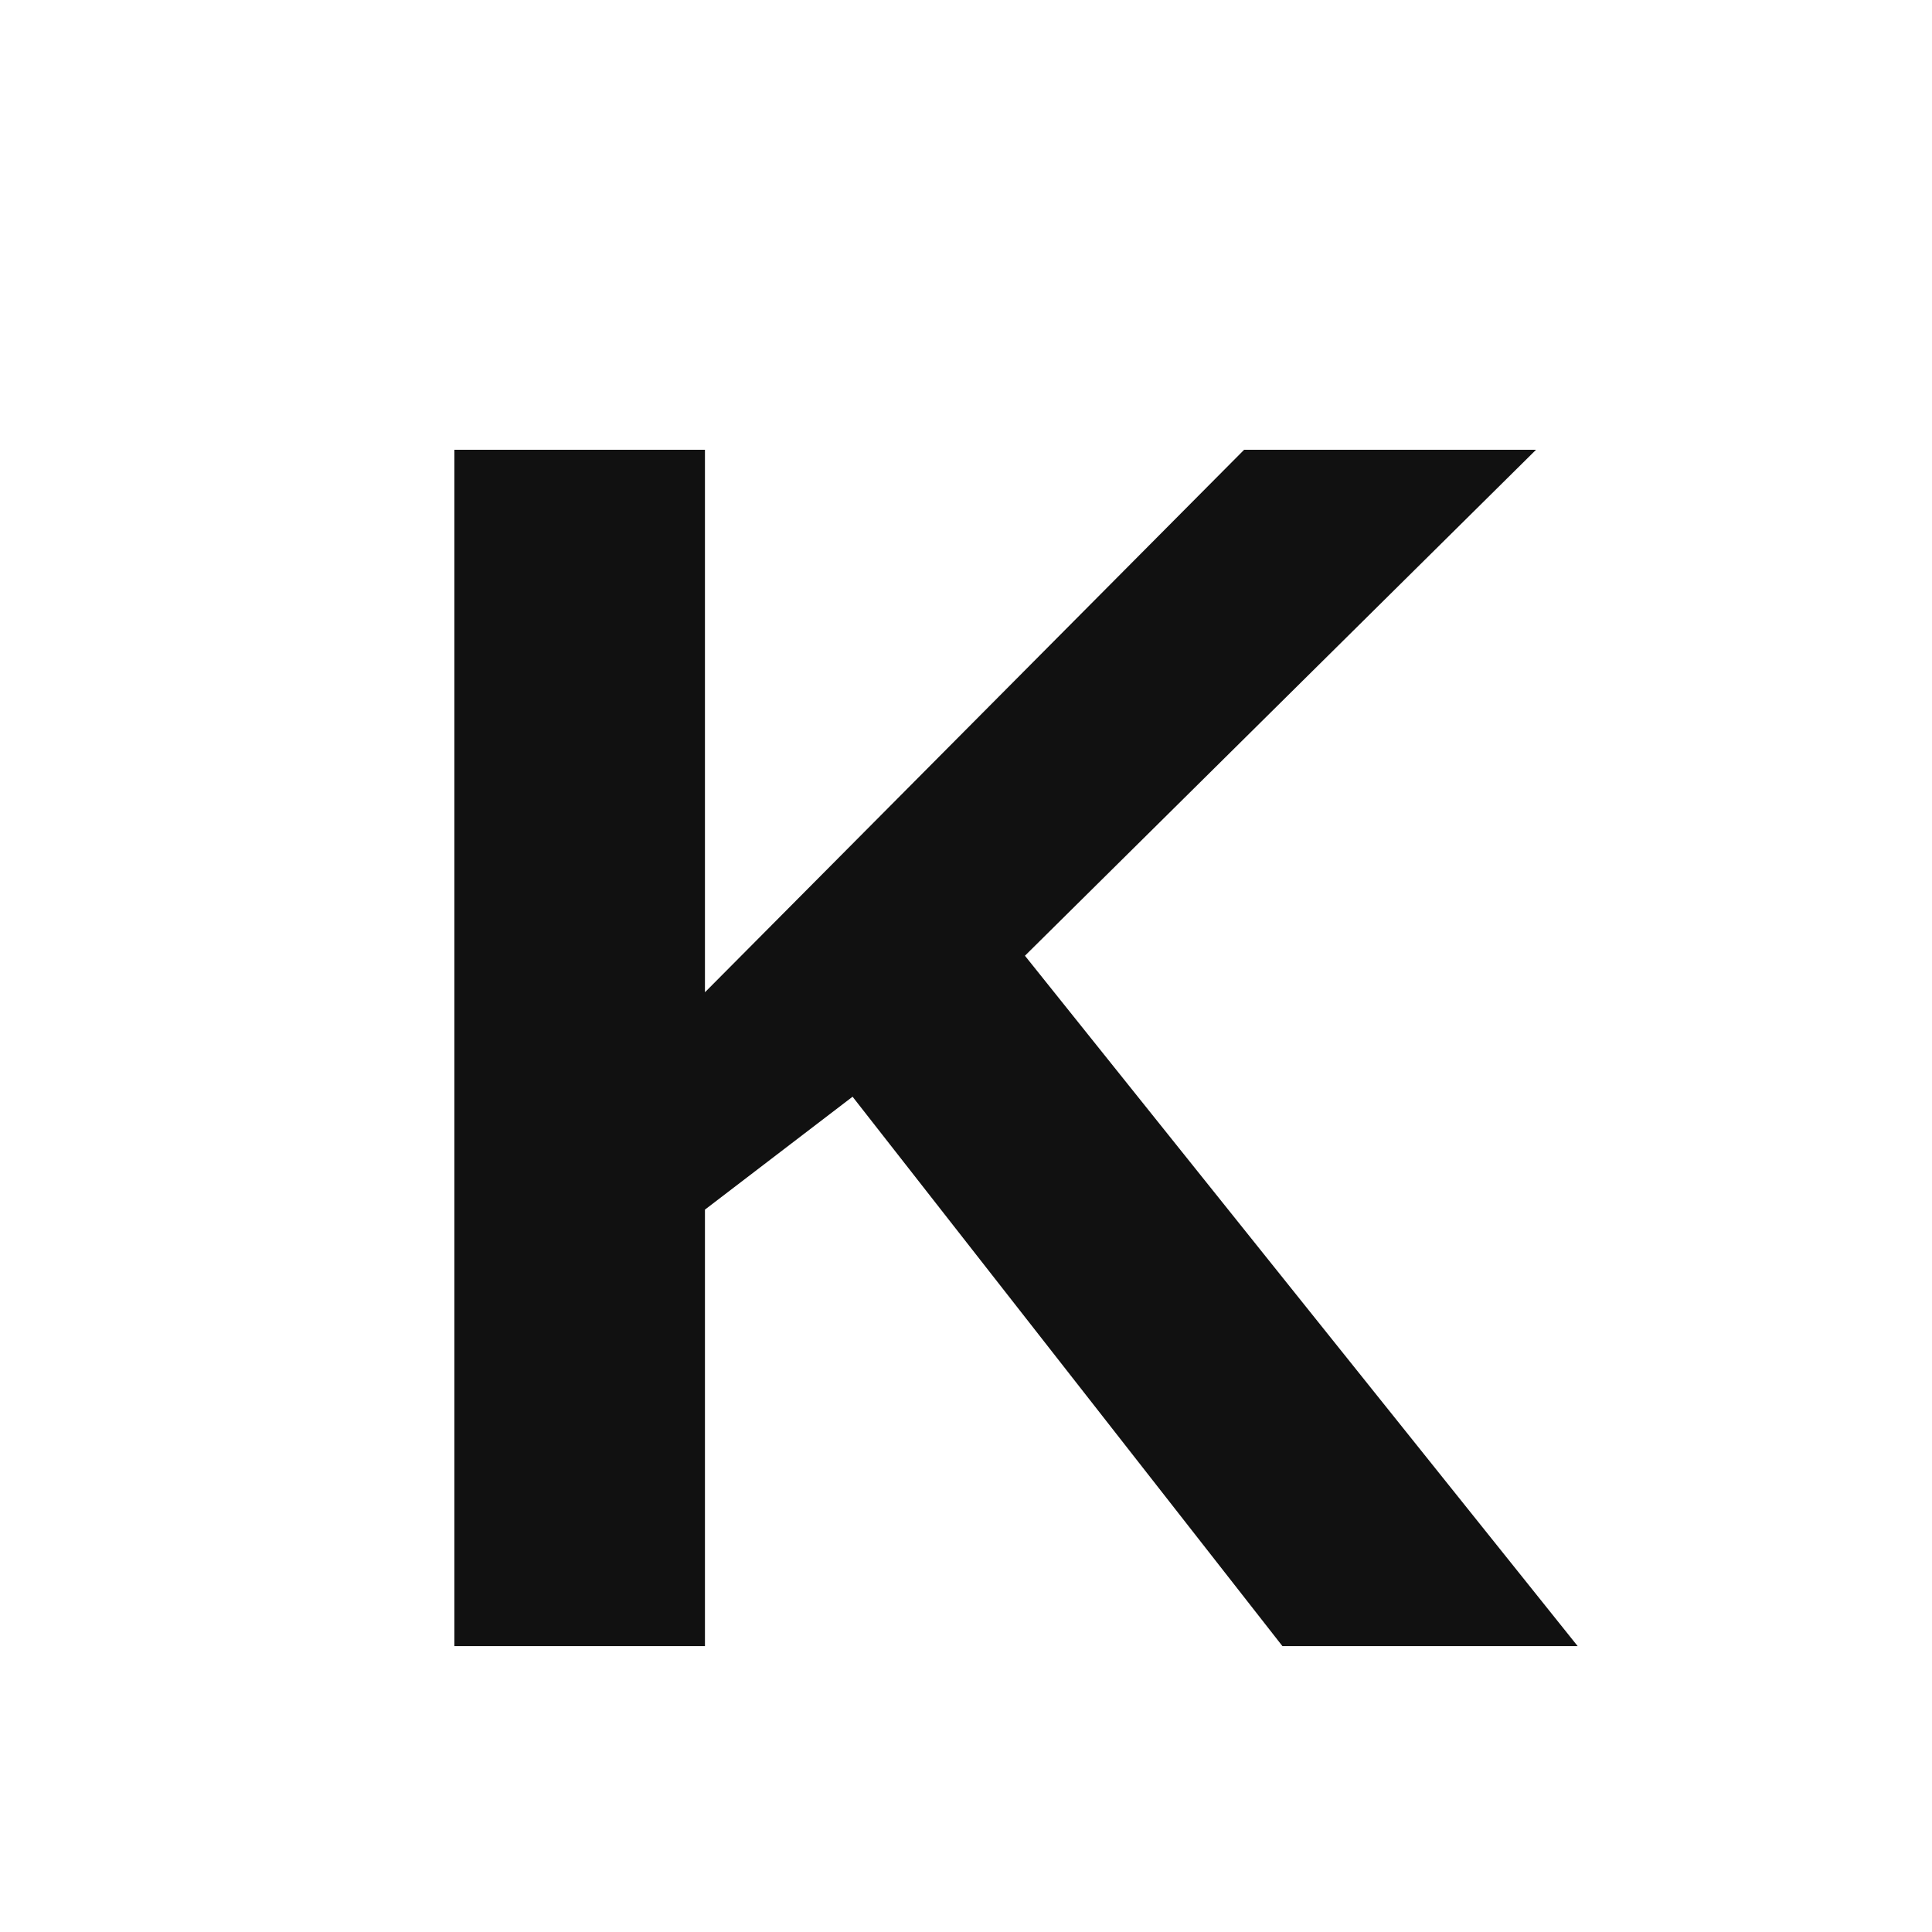
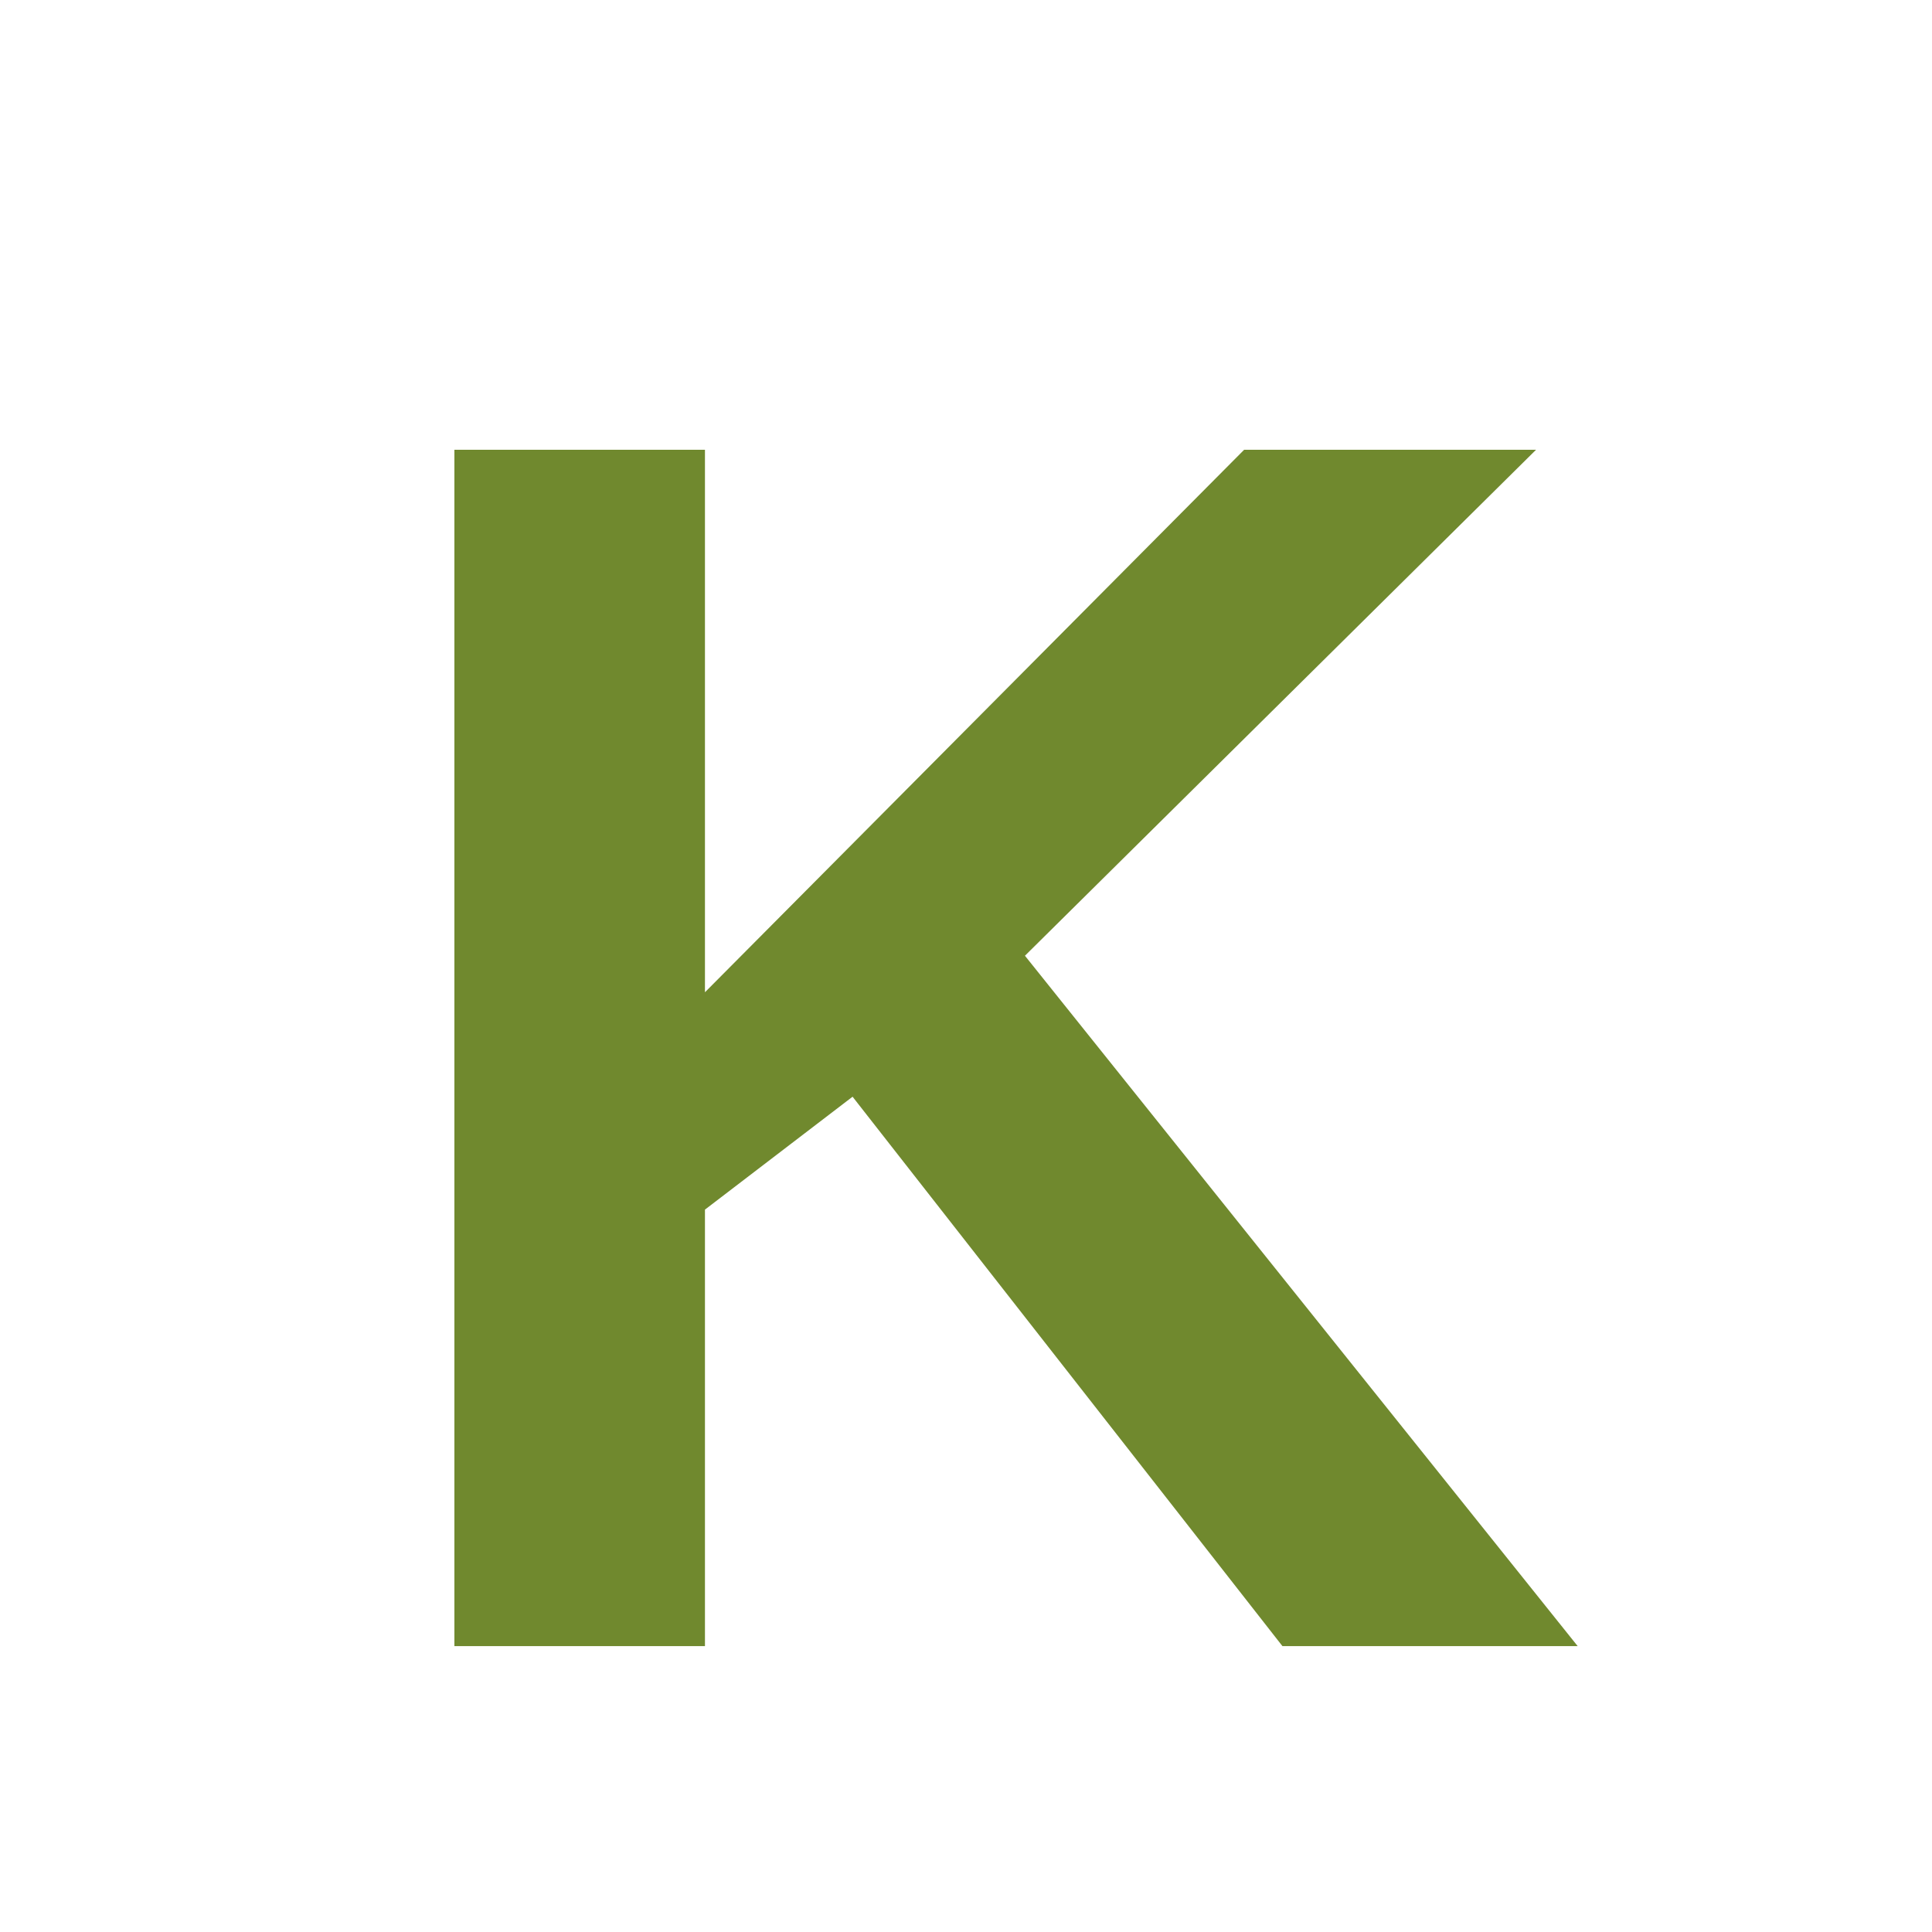
<svg xmlns="http://www.w3.org/2000/svg" viewBox="0 0 100 100">
-   <text x="50" y="54" font-family="Arial, Helvetica, sans-serif" font-size="90" font-weight="900" text-anchor="middle" dominant-baseline="central" fill="#111111">K</text>
+   <text x="50" y="54" font-family="Arial, Helvetica, sans-serif" font-size="90" font-weight="900" text-anchor="middle" dominant-baseline="central" fill="#70892e">K</text>
</svg>
